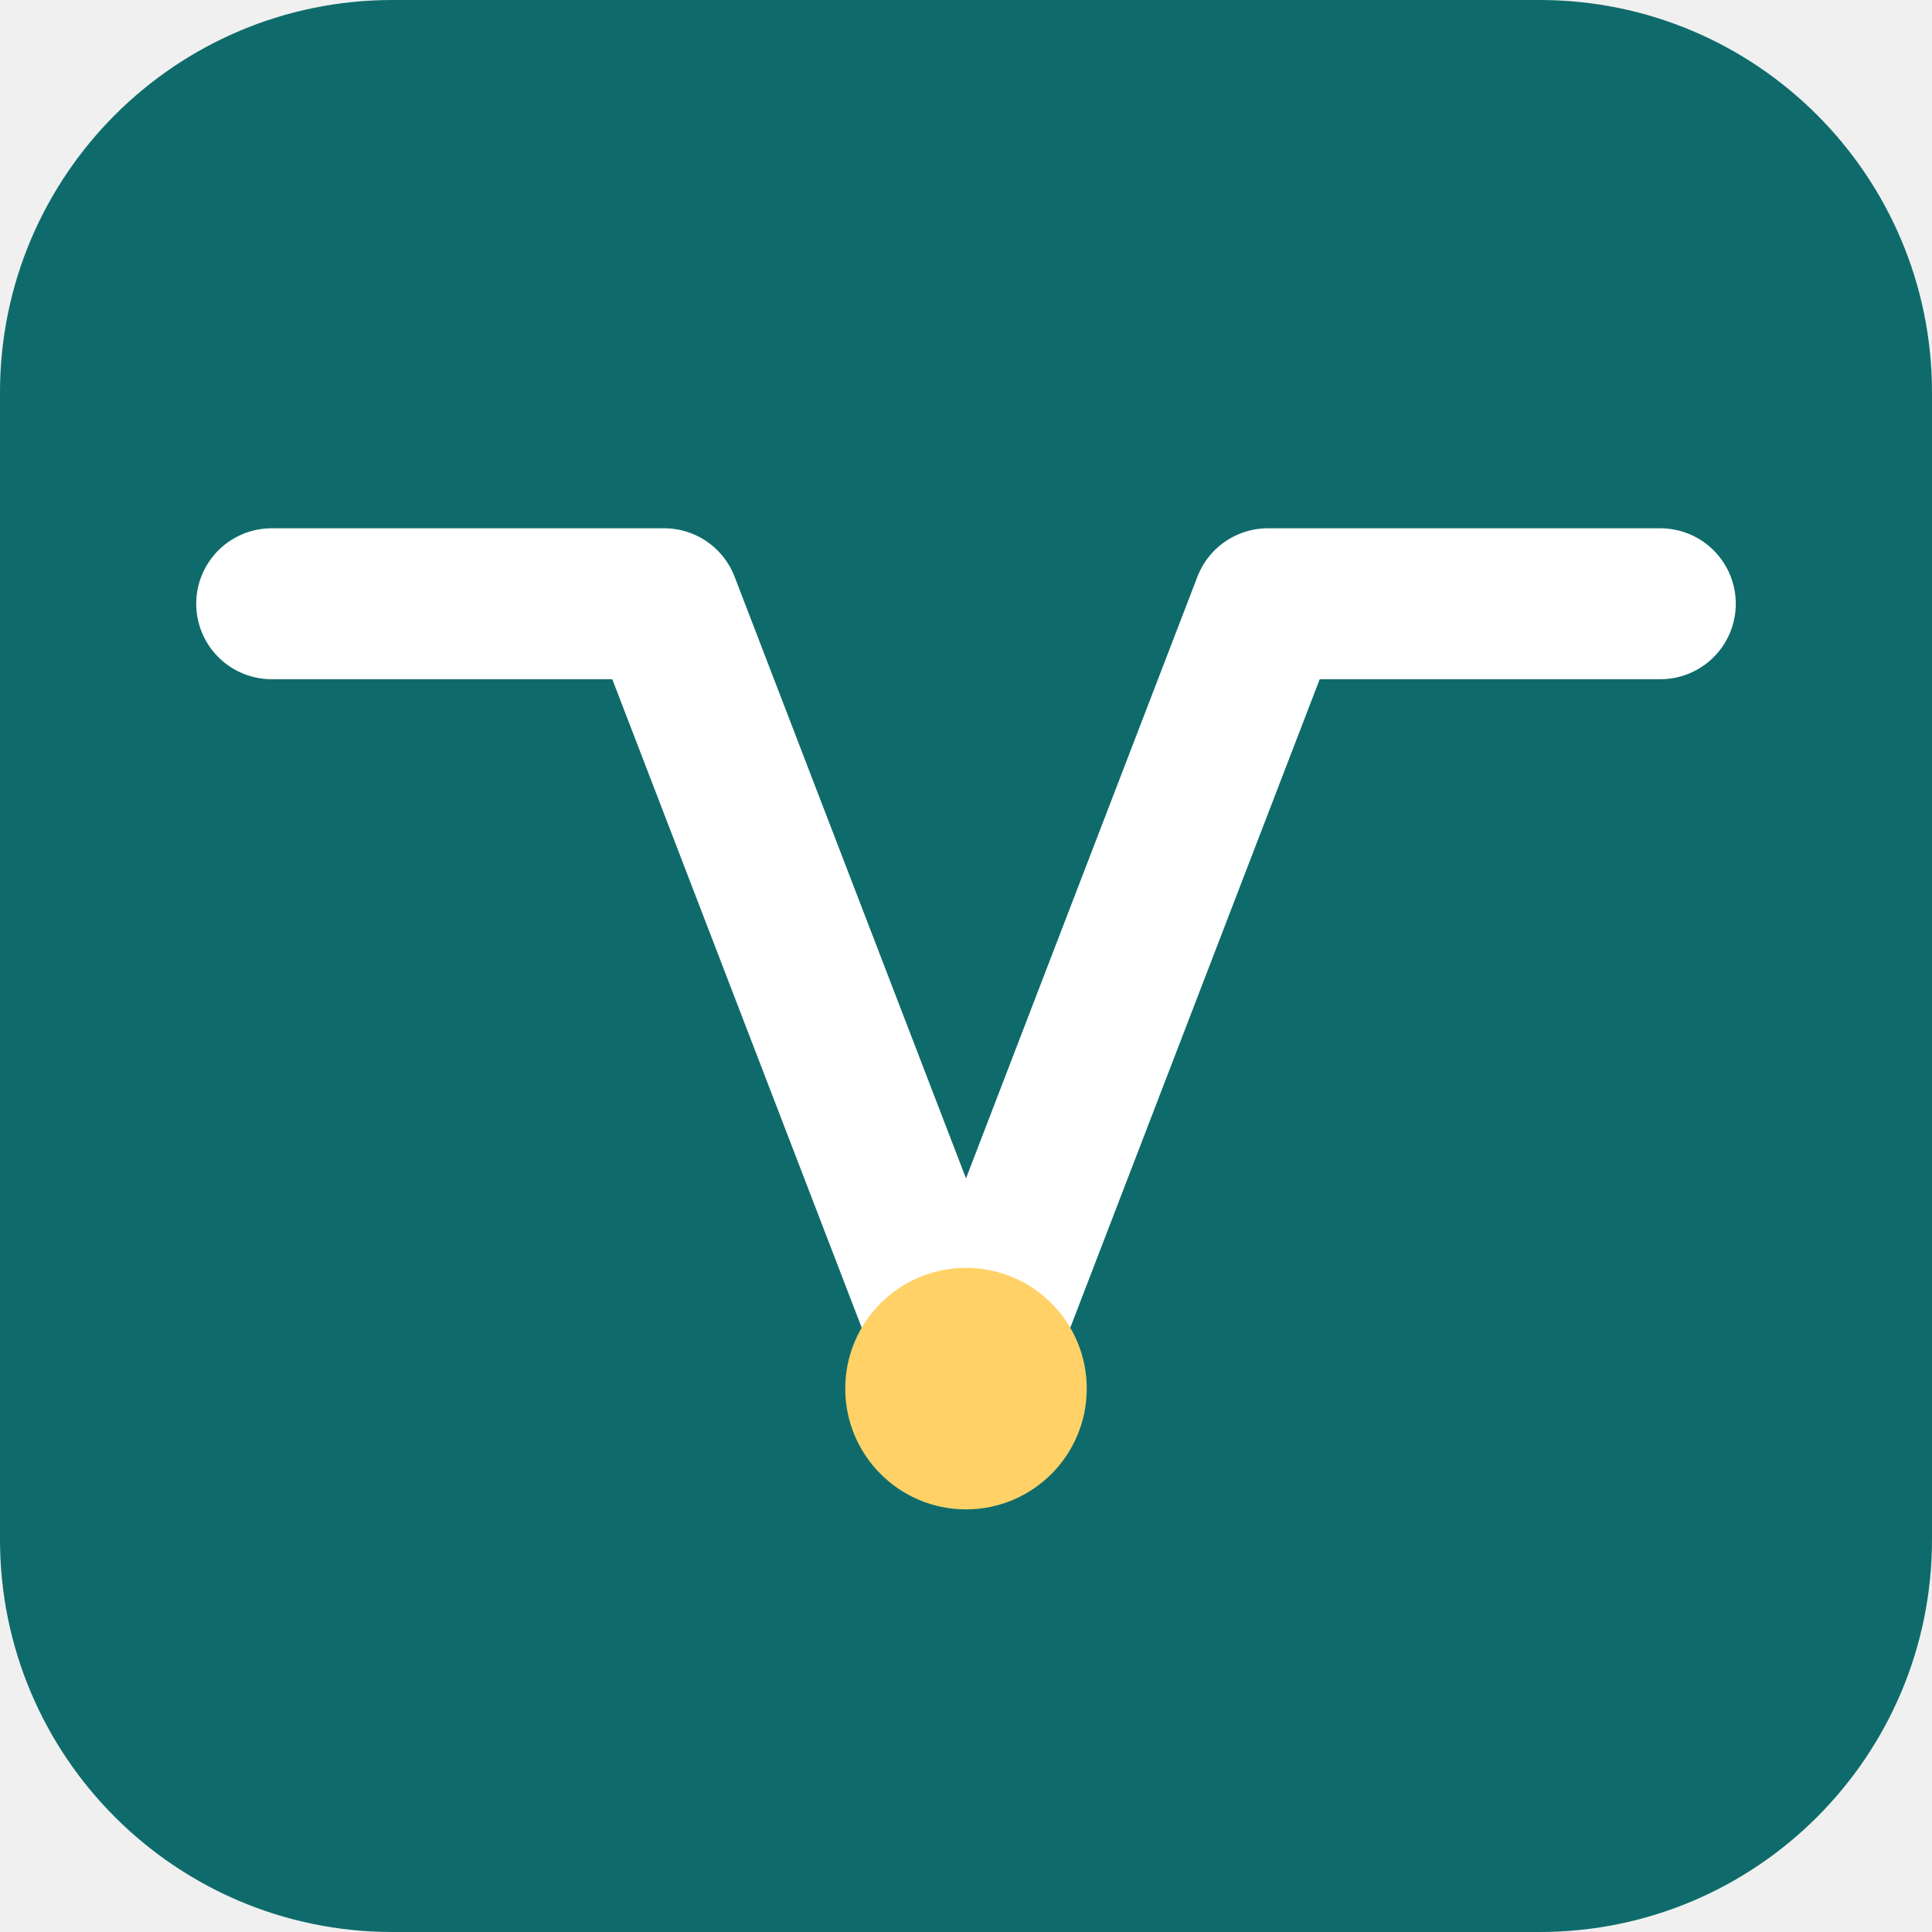
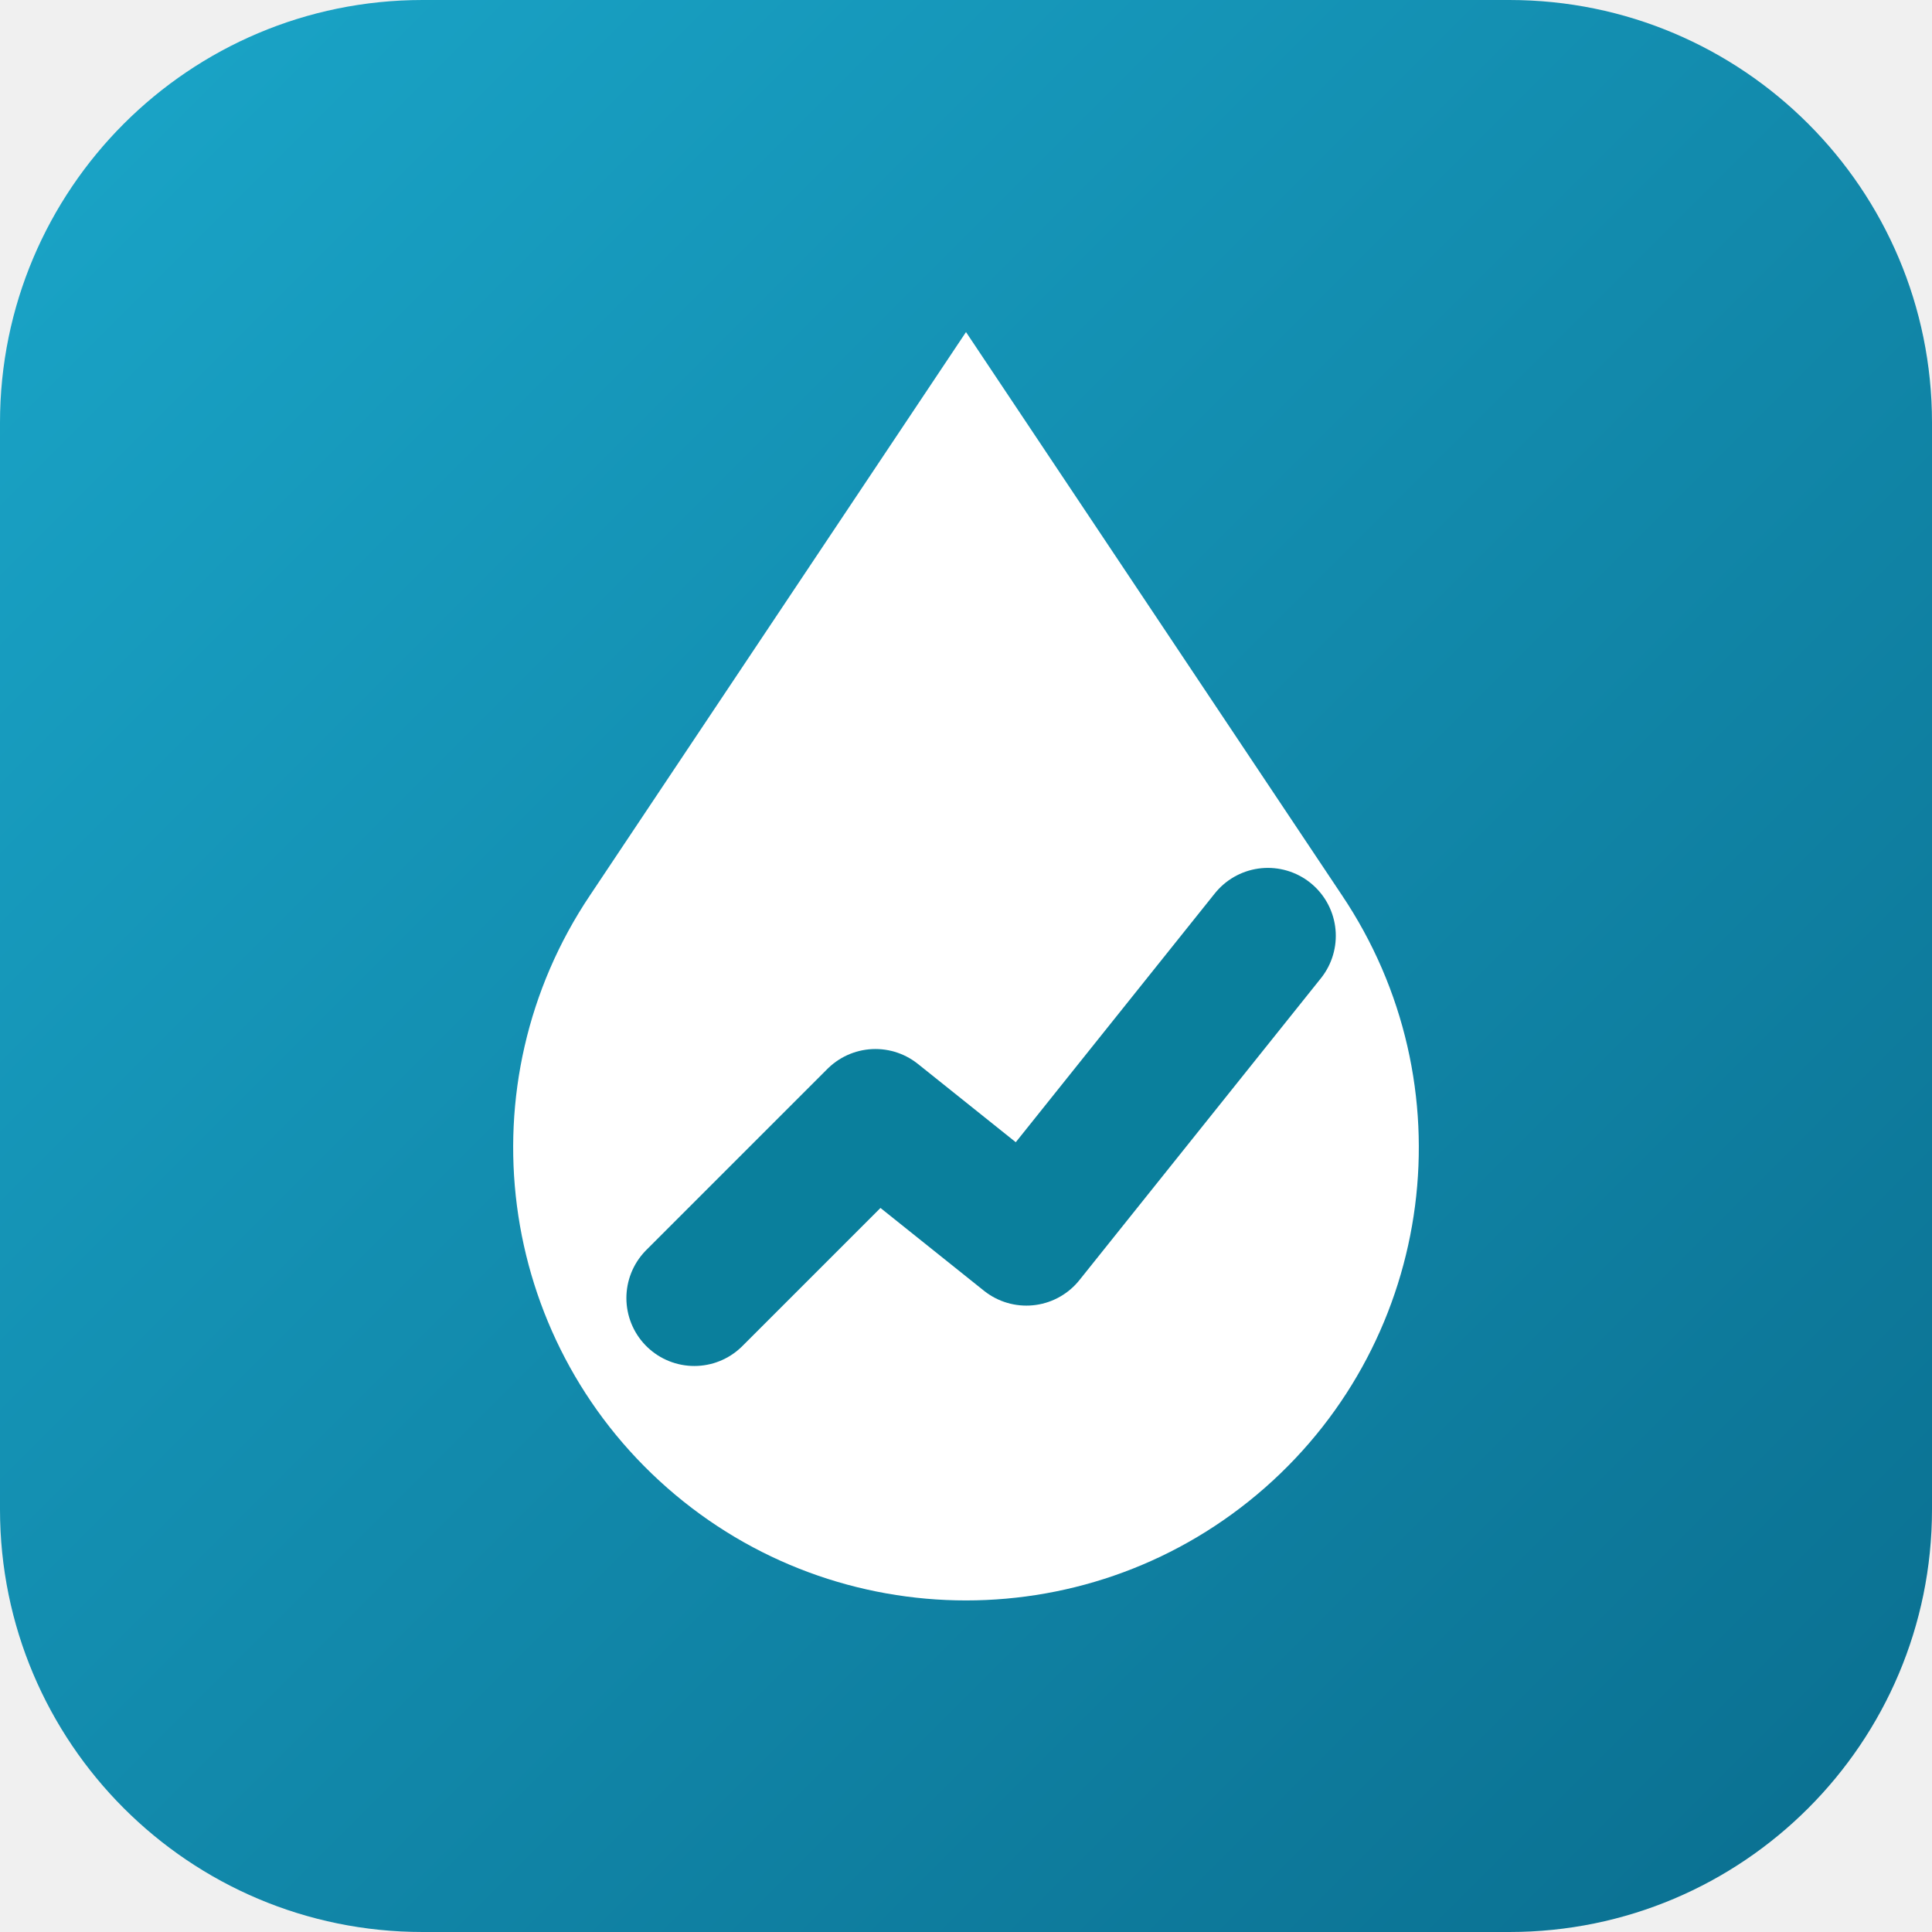
<svg xmlns="http://www.w3.org/2000/svg" viewBox="0 0 128 128">
-   <rect width="128" height="128" rx="26" fill="#0f6b6b" />
-   <path d="M18 40 L44 40 L64 92 L84 40 L110 40" fill="none" stroke="#fff" stroke-width="10" stroke-linecap="round" stroke-linejoin="round" />
-   <circle cx="64" cy="92" r="8" fill="#ffd166" />
+   <defs>
+     <linearGradient id="g" x1="0" y1="0" x2="1" y2="1">
+       <stop offset="0" stop-color="#1aa6c9" />
+       <stop offset="1" stop-color="#0a6e8f" />
+     </linearGradient>
+   </defs>
+   <rect width="128" height="128" rx="28" fill="url(#g)" />
+   <path d="M64 22 L88.9 59.3 A30 30 0 1 1 39.1 59.3 Z" fill="#fff" />
+   <polyline points="46,86 58,74 68,82 84,62" fill="none" stroke="#0a7f9c" stroke-width="9" stroke-linecap="round" stroke-linejoin="round" />
</svg>
